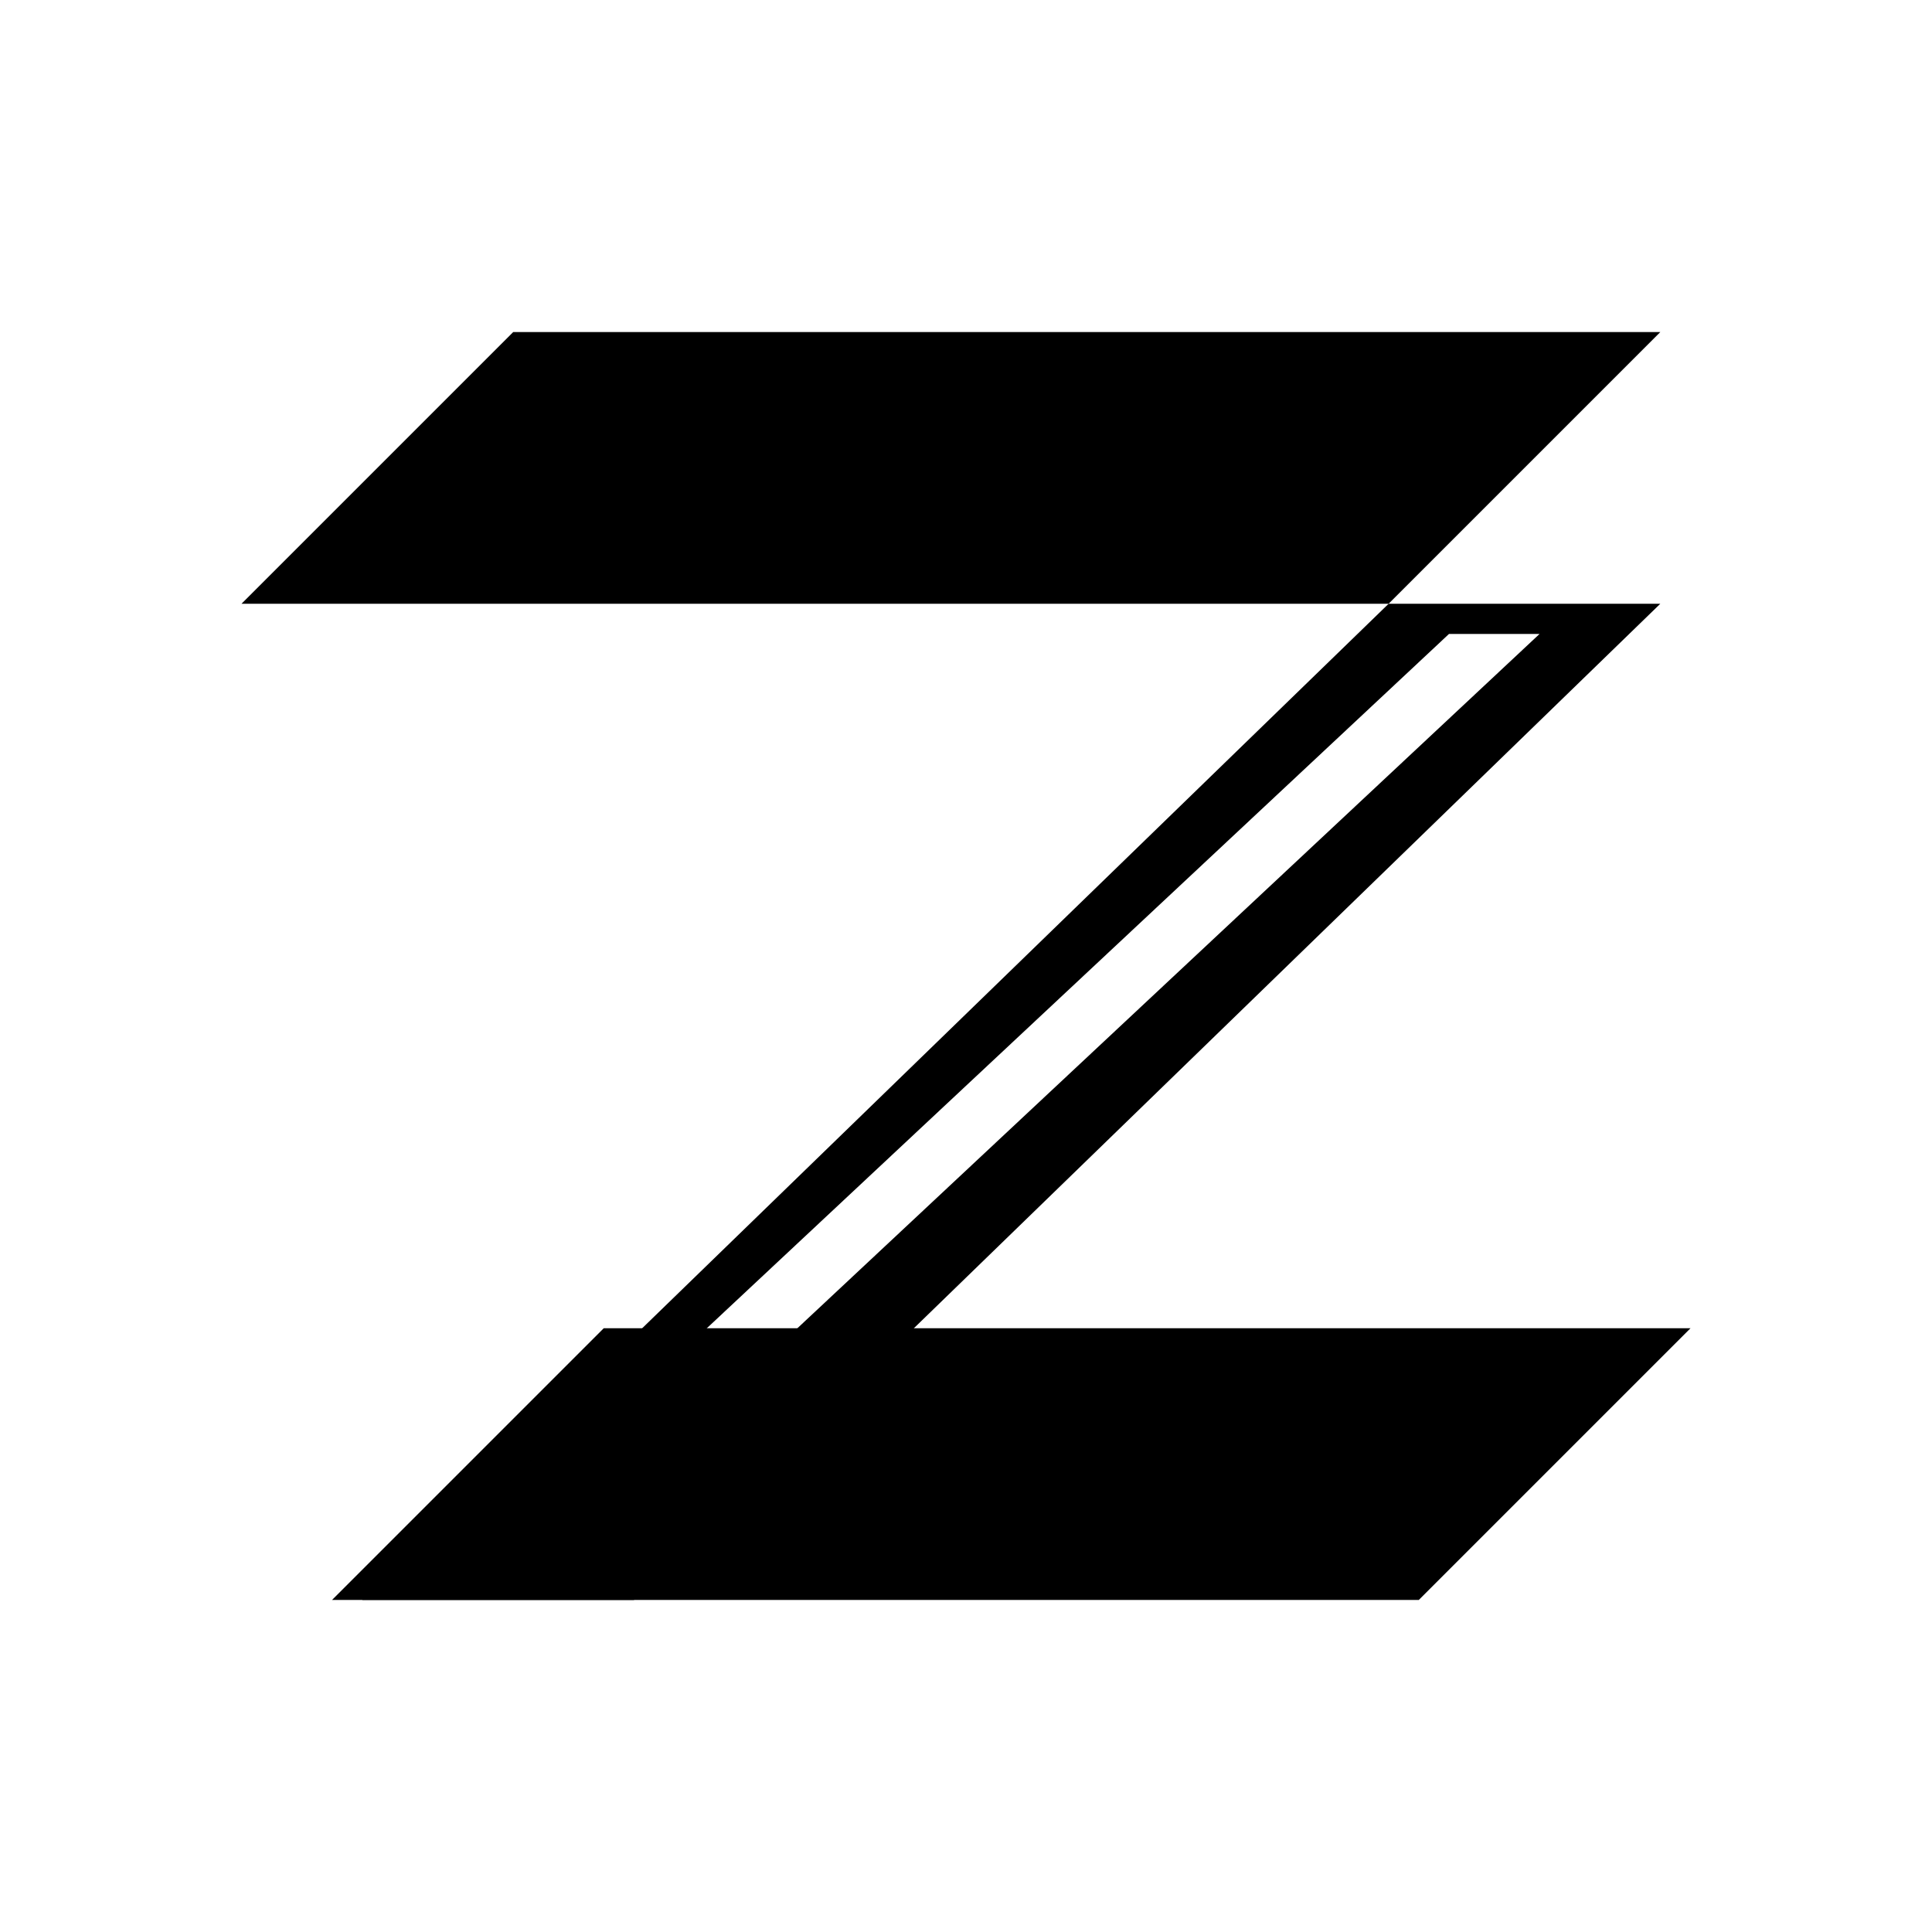
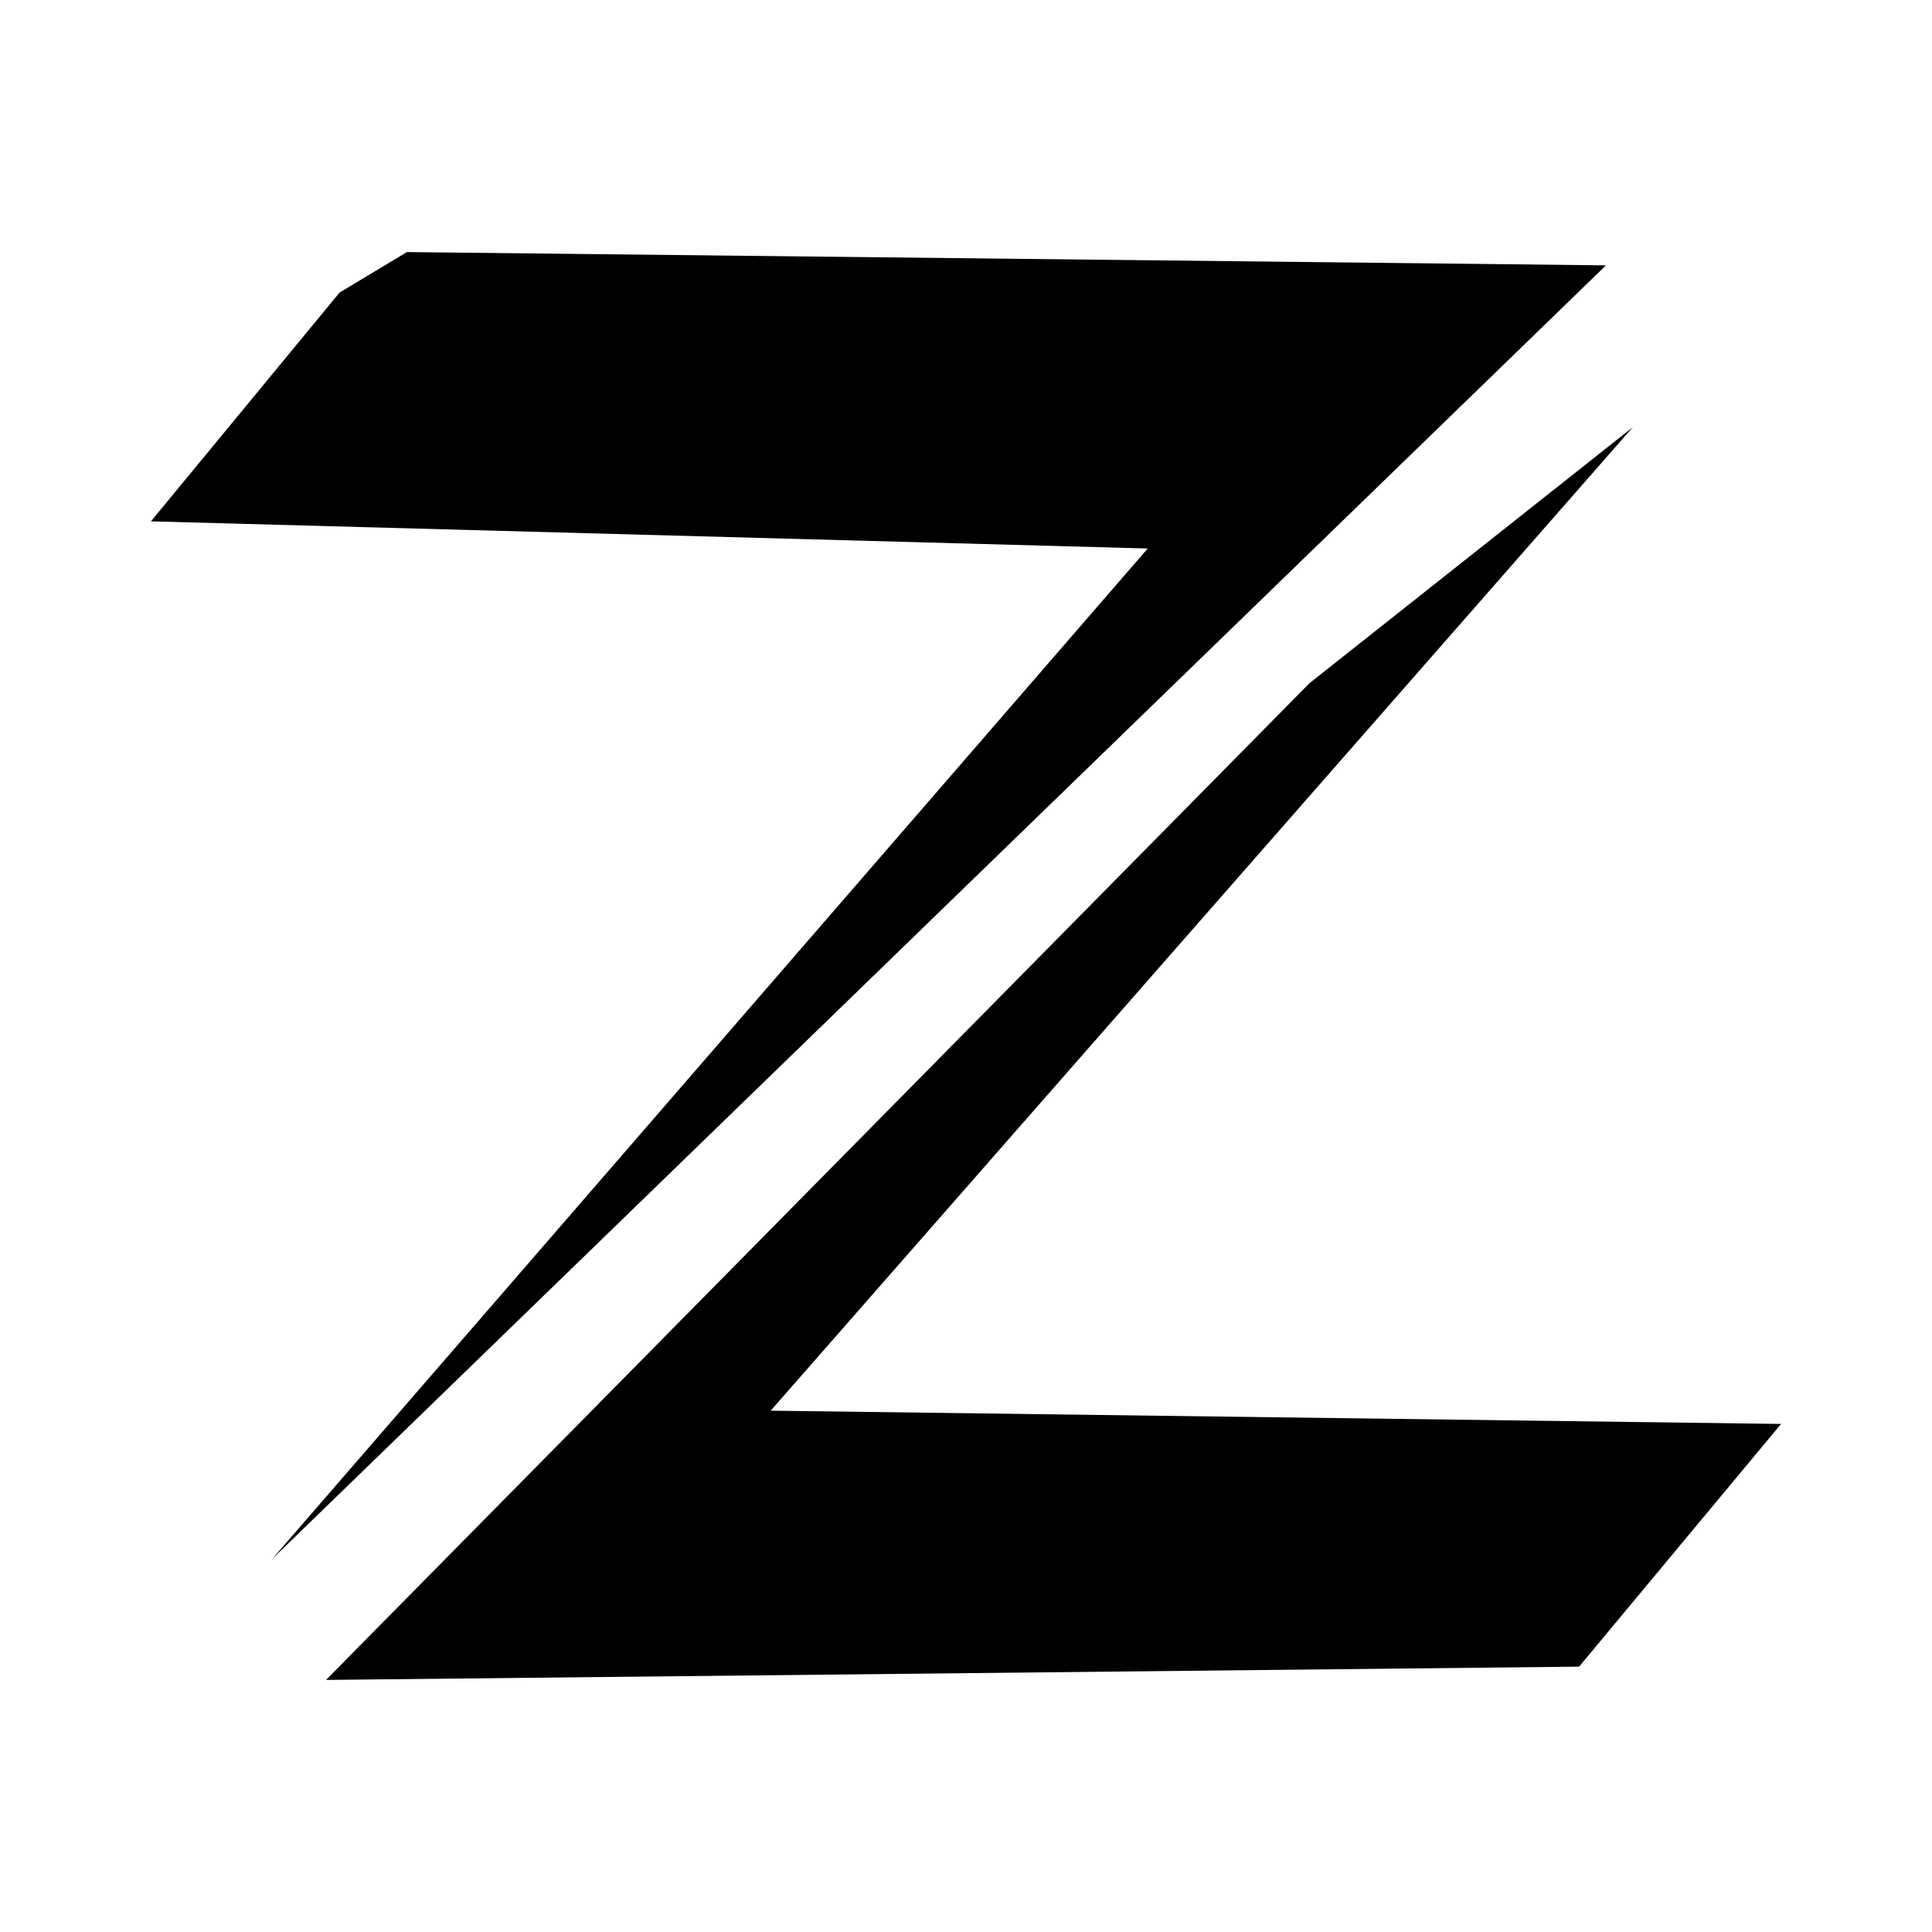
<svg xmlns="http://www.w3.org/2000/svg" viewBox="0 0 64 64">
-   <path fill="currentColor" d="M17 11H55L46 20H8L17 11Z" />
-   <path fill="currentColor" fill-rule="evenodd" d="M46 20H55L21 53H12L46 20ZM48 21H51L20 50H17L48 21Z" />
-   <path fill="currentColor" d="M20 44H56L47 53H11L20 44Z" />
+   <path fill="currentColor" d="M9.02 51.64L38.02 18.17L5 17.27L11.25 9.69L13.48 8.35L53.2 8.79L9.02 51.64Z M10.8 55.65L43.38 22.63L54.09 14.15L25.53 46.73L59 47.17L52.31 55.21L10.8 55.65Z" />
</svg>
